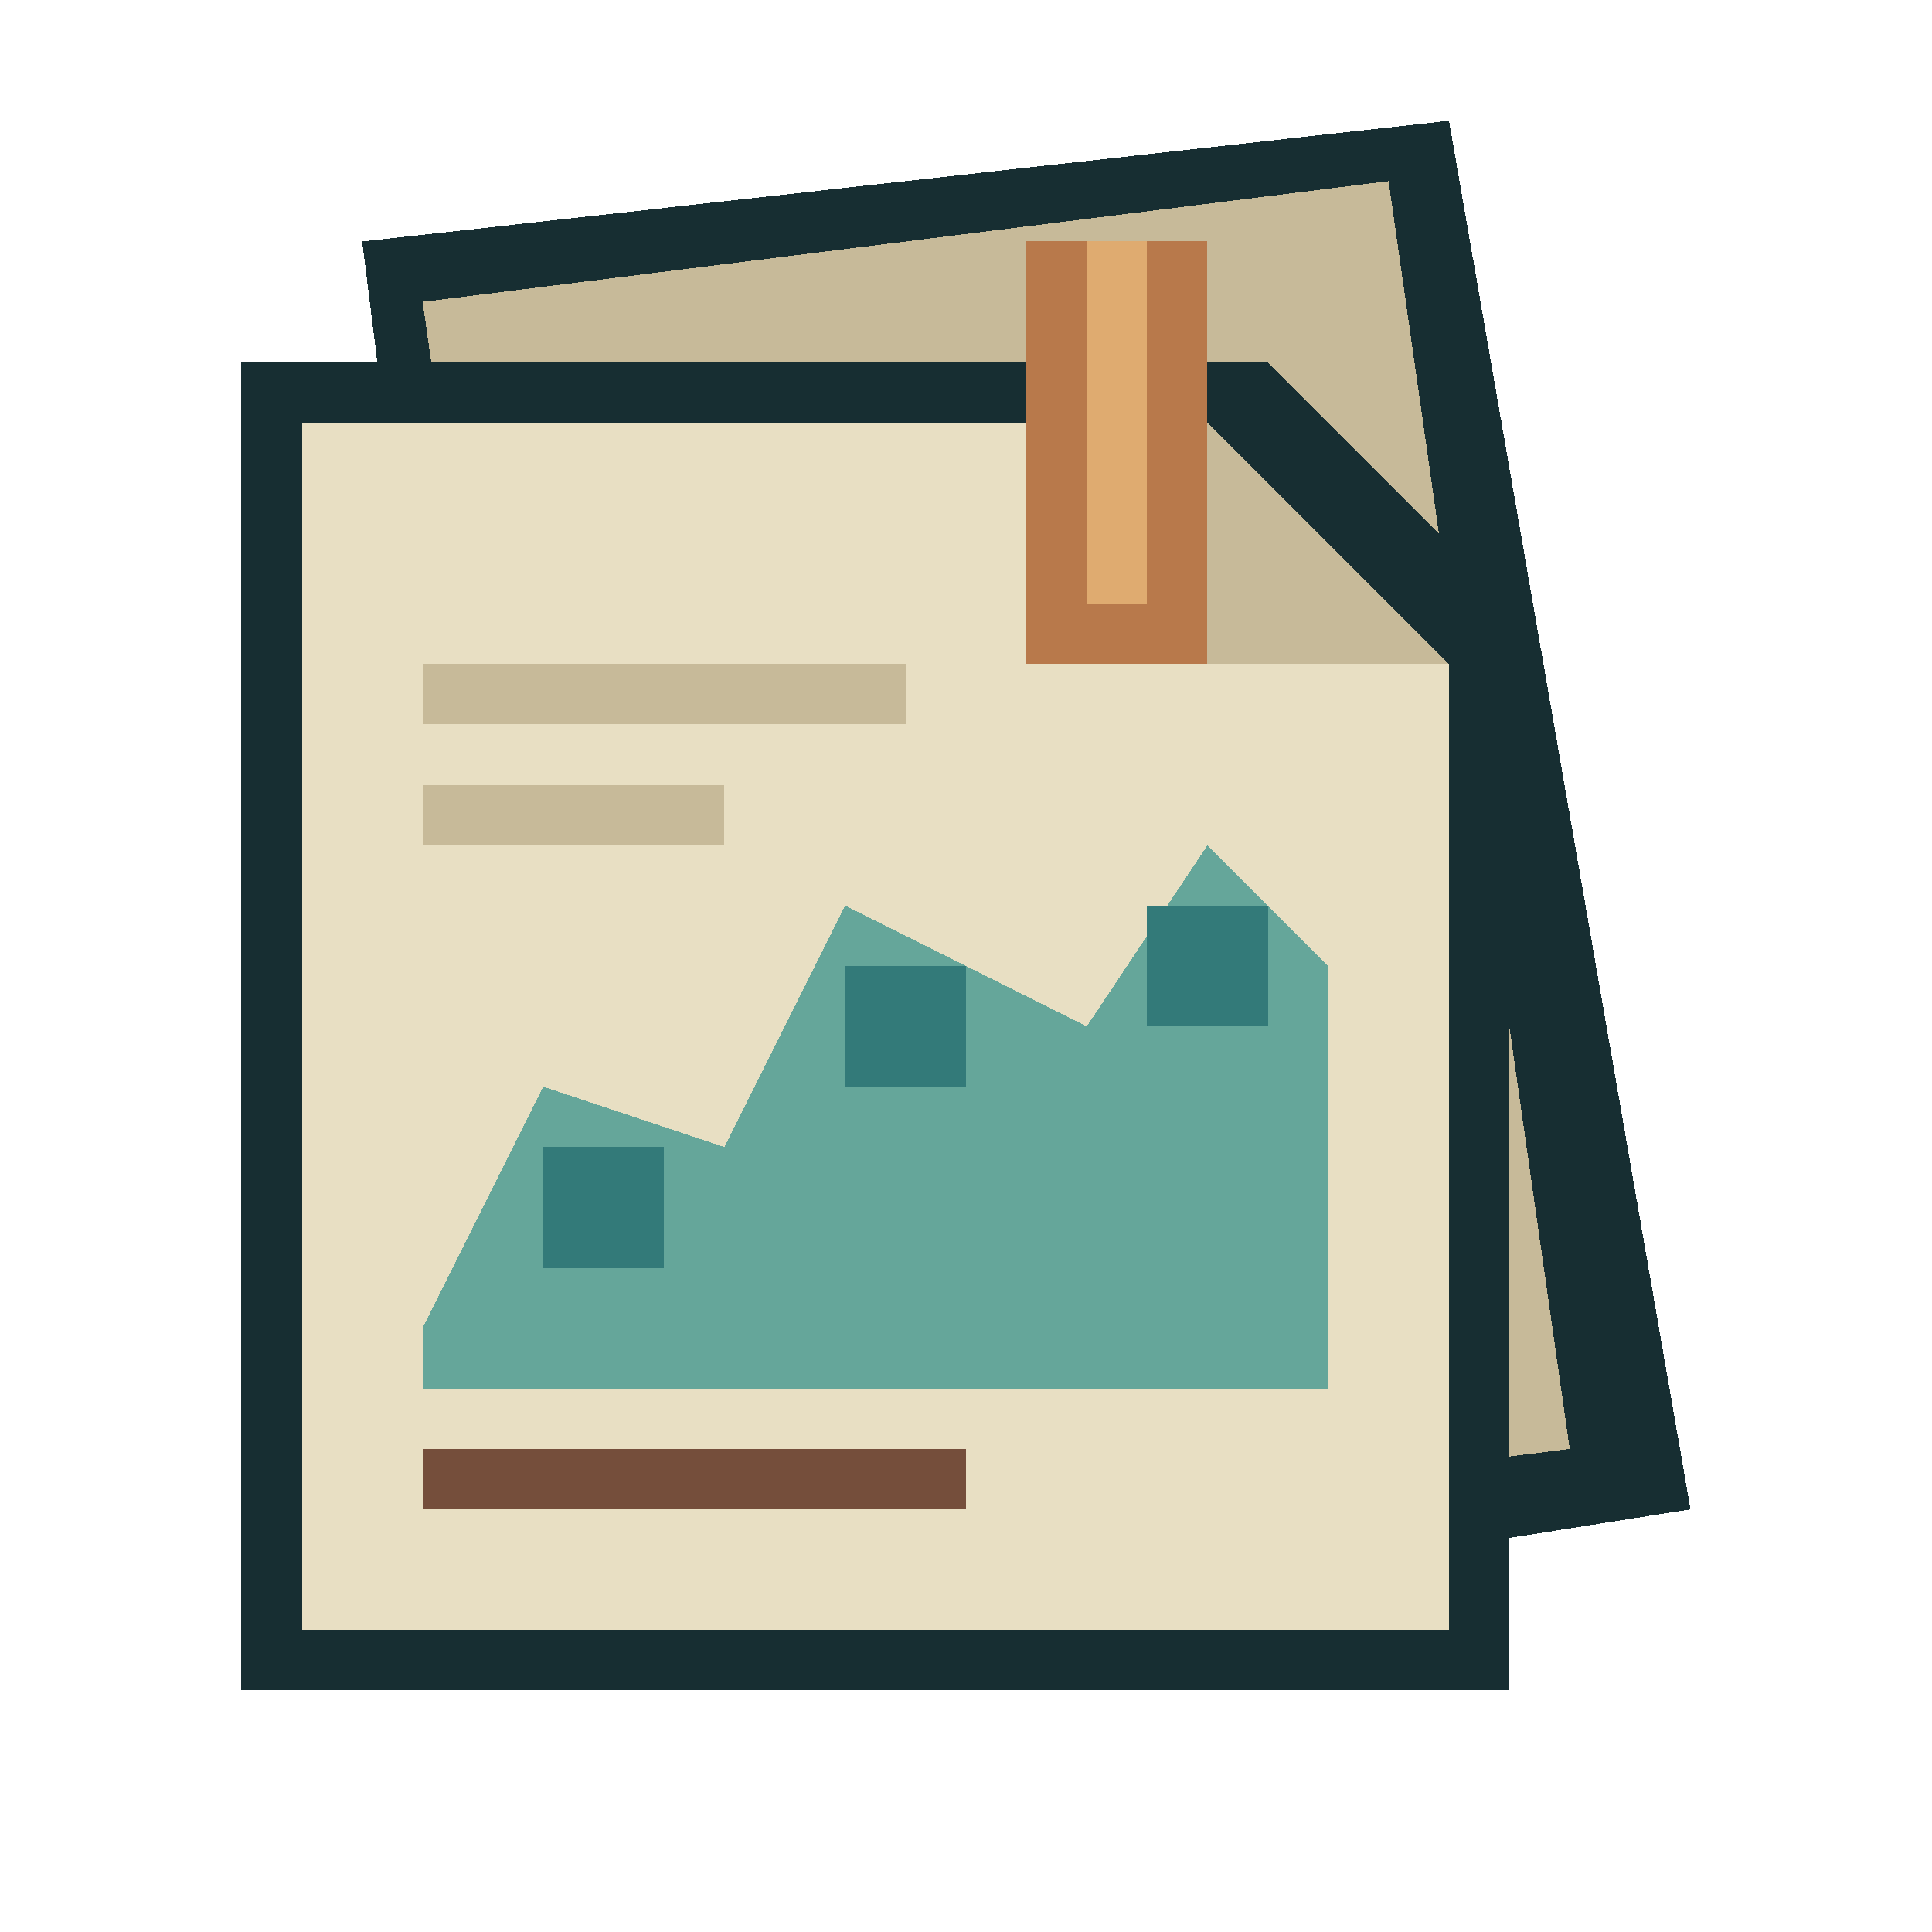
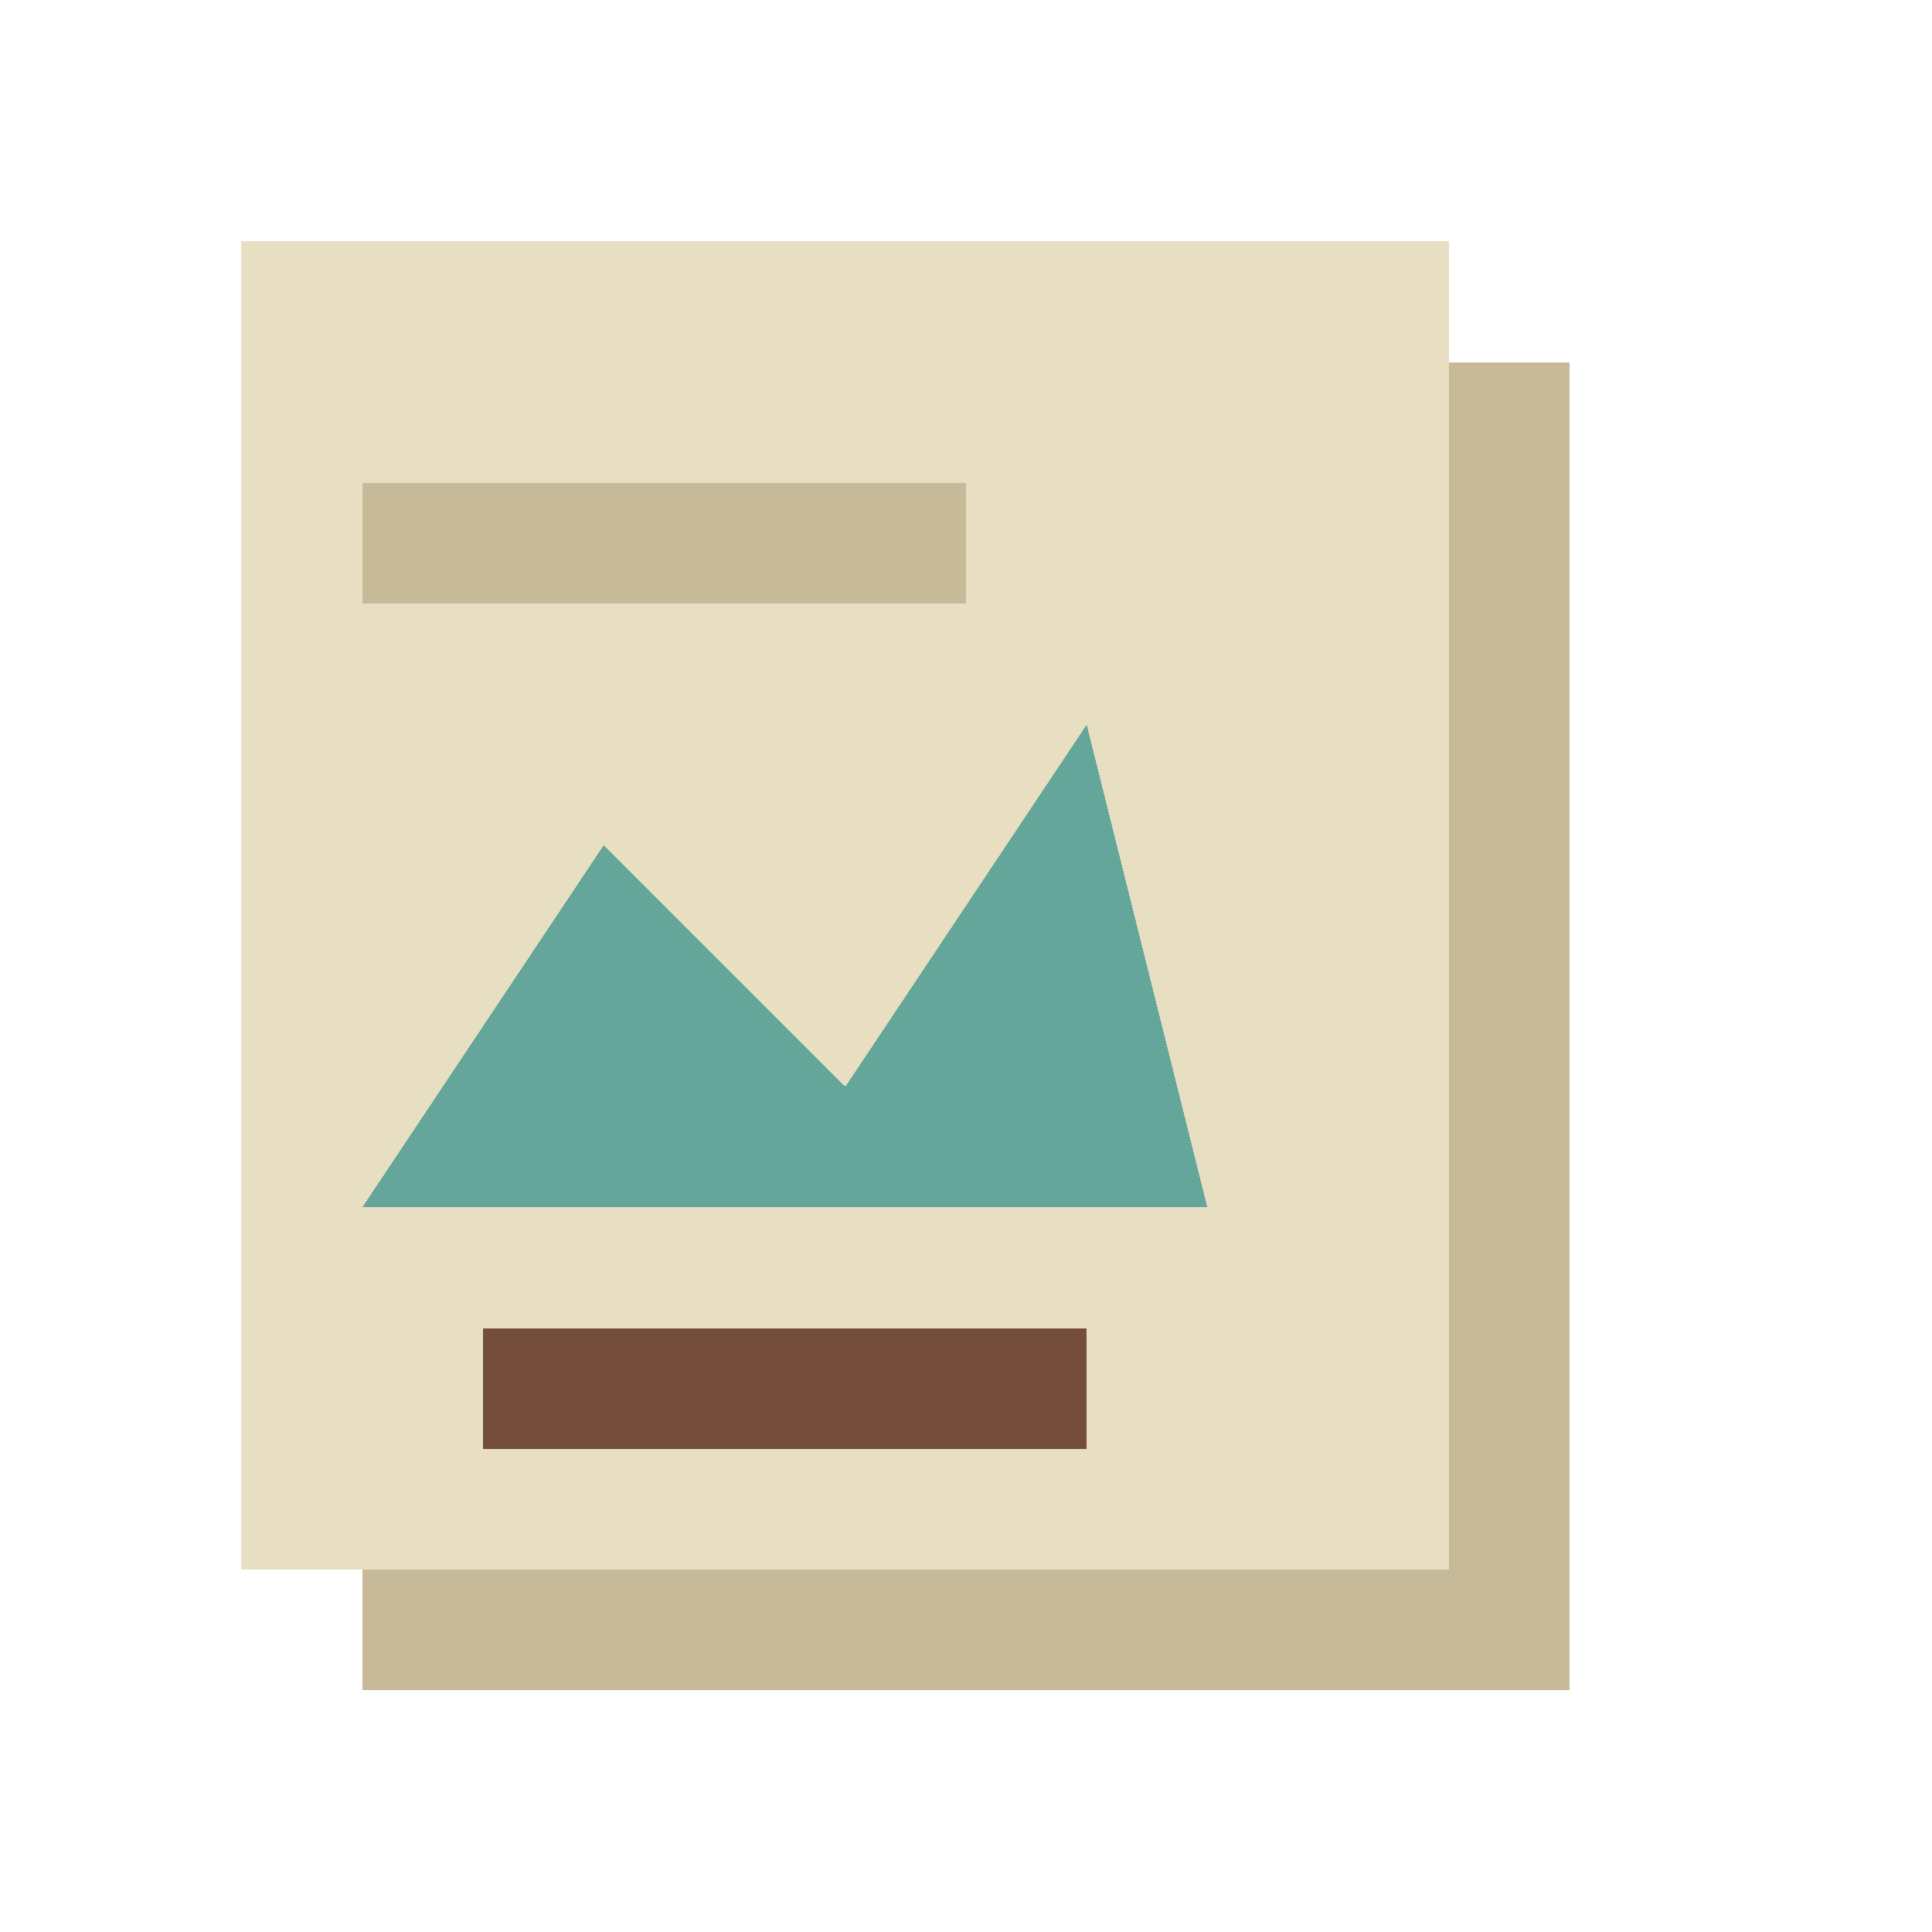
- <svg xmlns="http://www.w3.org/2000/svg" width="32" height="32" viewBox="0 0 32 32" shape-rendering="crispEdges">
-   <polygon points="6,4 24,2 28,25 9,28" fill="#172E32" />
-   <polygon points="7,5 23,3 26,24 10,26" fill="#C7BA99" />
-   <polygon points="4,6 21,6 25,10 25,28 4,28" fill="#172E32" />
-   <polygon points="5,7 20,7 24,11 24,27 5,27" fill="#E8DFC3" />
-   <polygon points="20,7 20,11 24,11" fill="#C7BA99" />
-   <rect x="7" y="11" width="8" height="1" fill="#C7BA99" />
-   <rect x="7" y="13" width="5" height="1" fill="#C7BA99" />
-   <polygon points="7,22 9,18 12,19 14,15 18,17 20,14 22,16 22,23 7,23" fill="#65A69A" />
-   <rect x="9" y="19" width="2" height="2" fill="#337A79" />
-   <rect x="14" y="16" width="2" height="2" fill="#337A79" />
-   <rect x="19" y="15" width="2" height="2" fill="#337A79" />
-   <rect x="7" y="24" width="9" height="1" fill="#754E3B" />
-   <rect x="17" y="4" width="3" height="7" fill="#B8794B" />
-   <rect x="18" y="4" width="1" height="6" fill="#DFAB70" />
+ <svg xmlns="http://www.w3.org/2000/svg" width="16" height="16" viewBox="0 0 16 16" shape-rendering="crispEdges">
+   <rect x="3" y="3" width="10" height="11" fill="#C7BA99" />
+   <rect x="2" y="2" width="10" height="11" fill="#E8DFC3" />
+   <rect x="3" y="4" width="5" height="1" fill="#C7BA99" />
+   <polygon points="3,10 5,7 7,9 9,6 10,10" fill="#65A69A" />
+   <rect x="4" y="11" width="5" height="1" fill="#754E3B" />
</svg>
